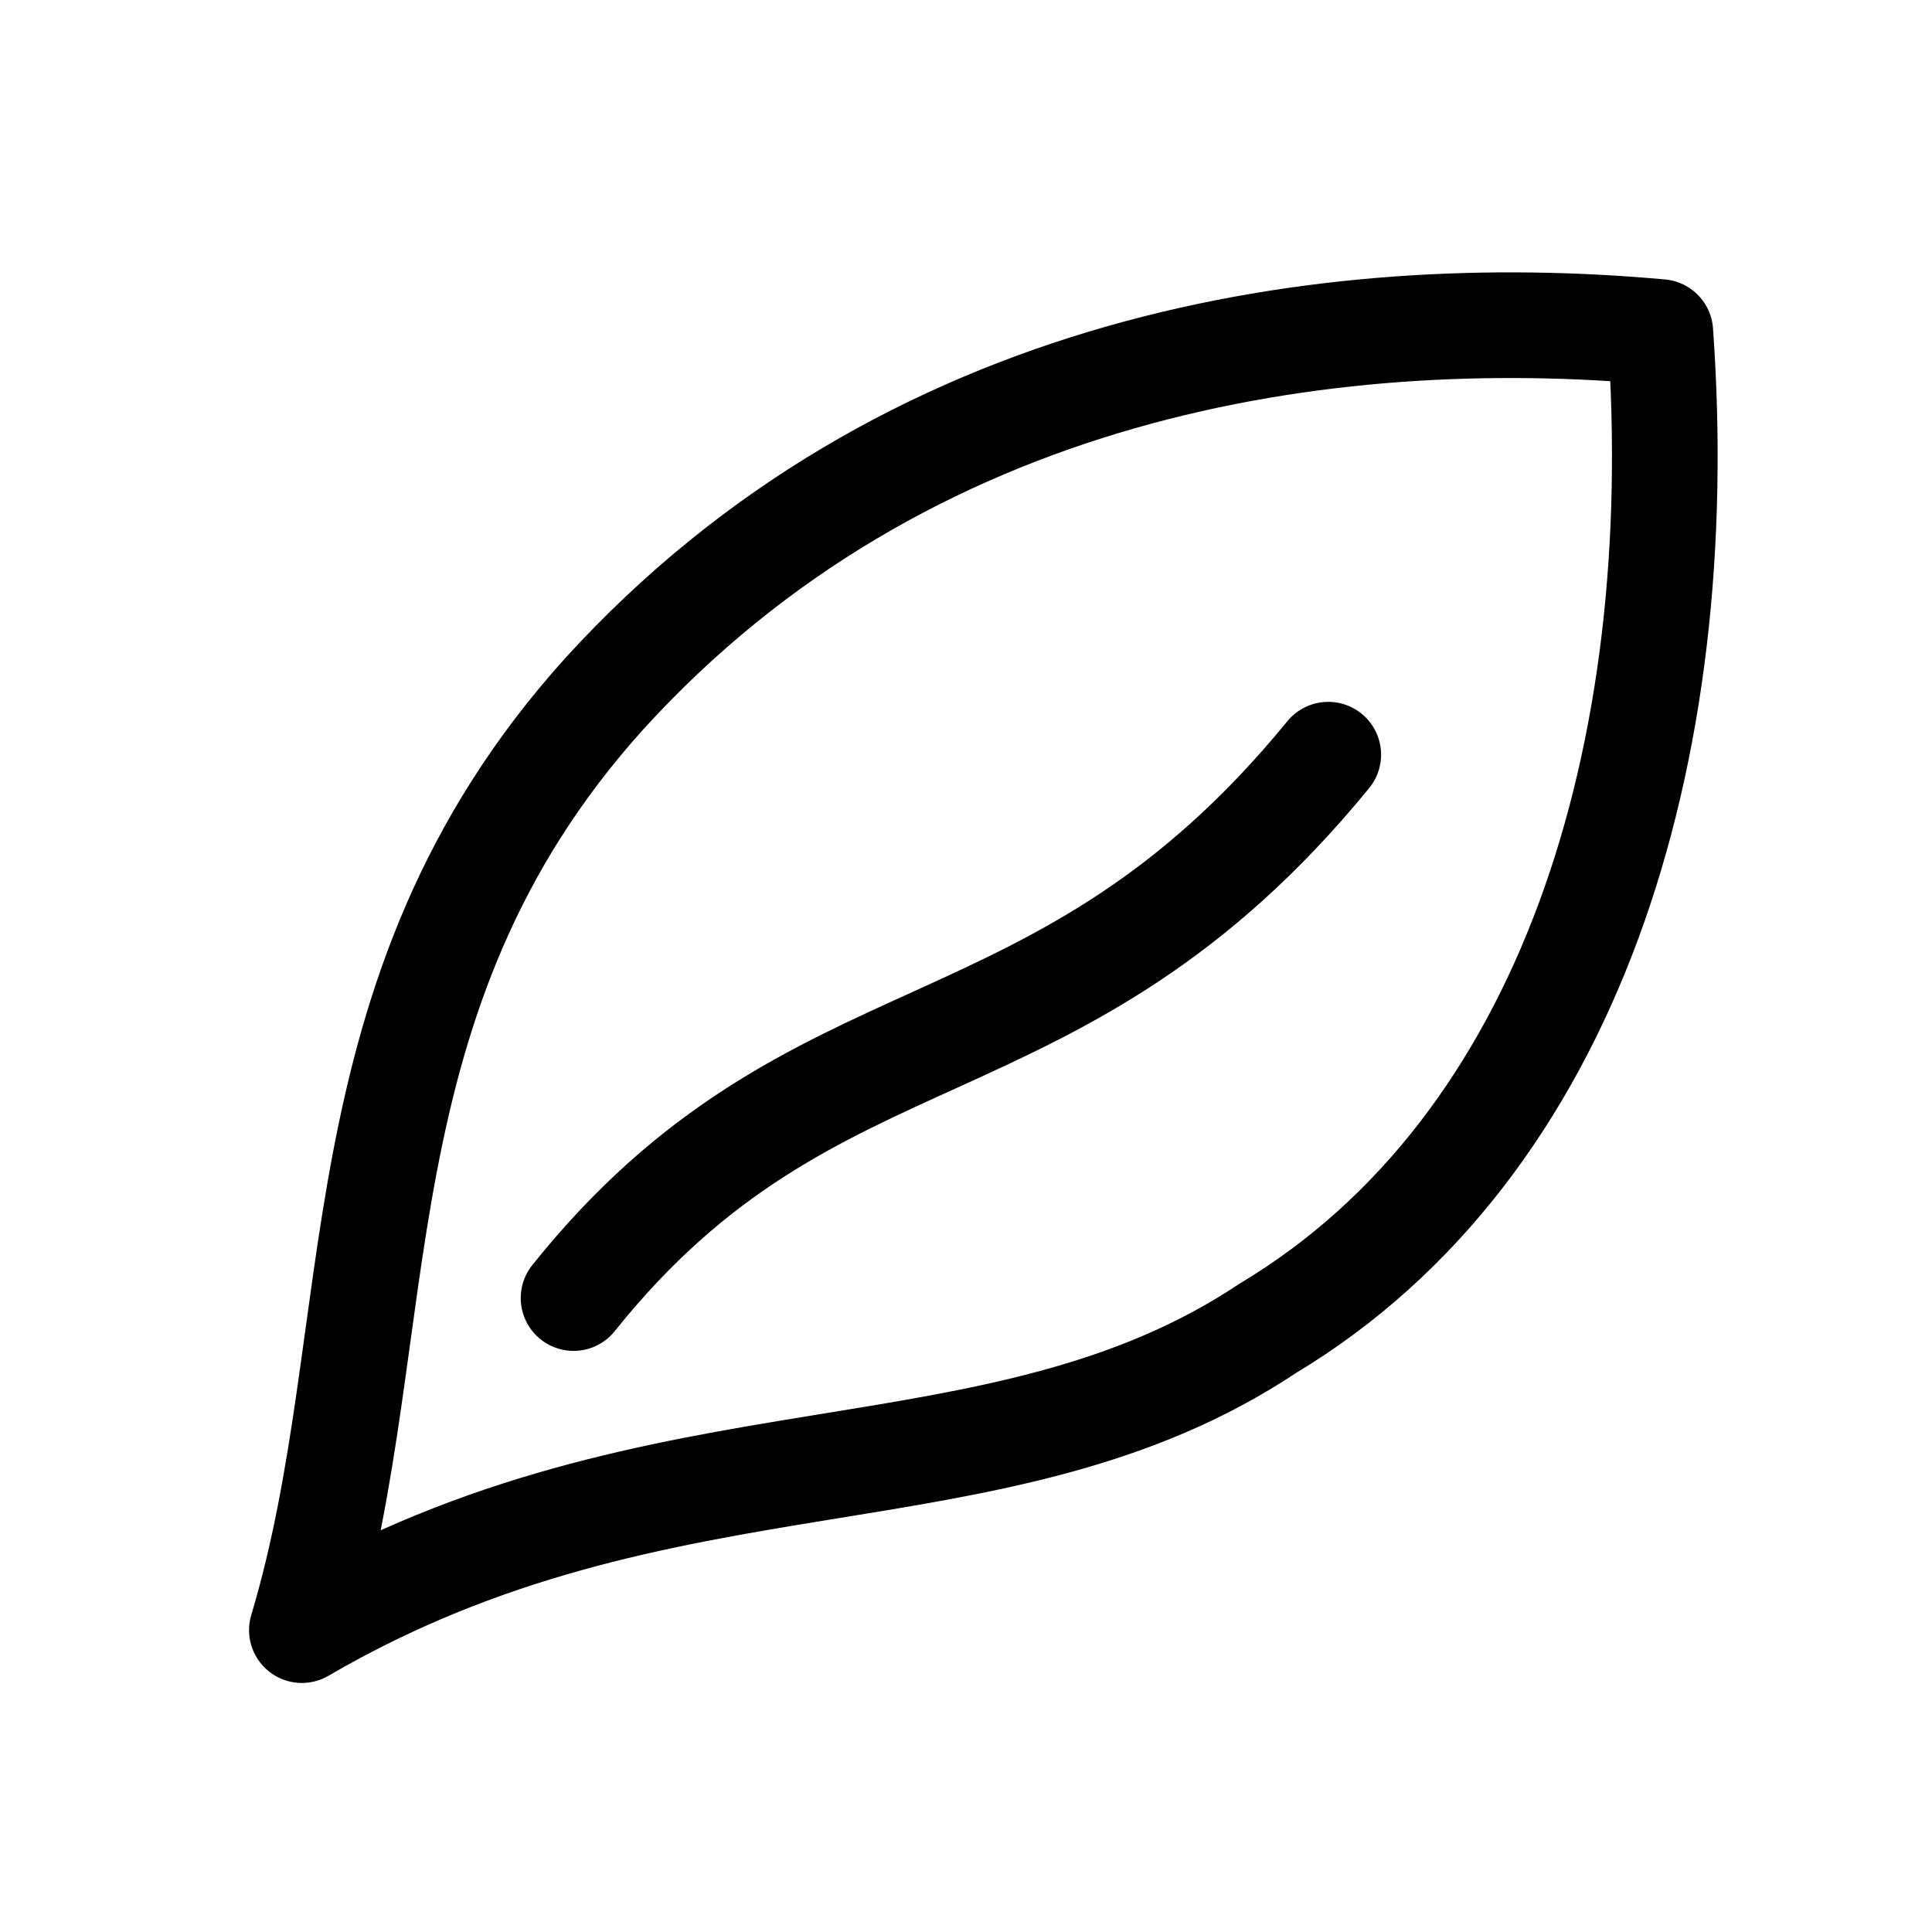
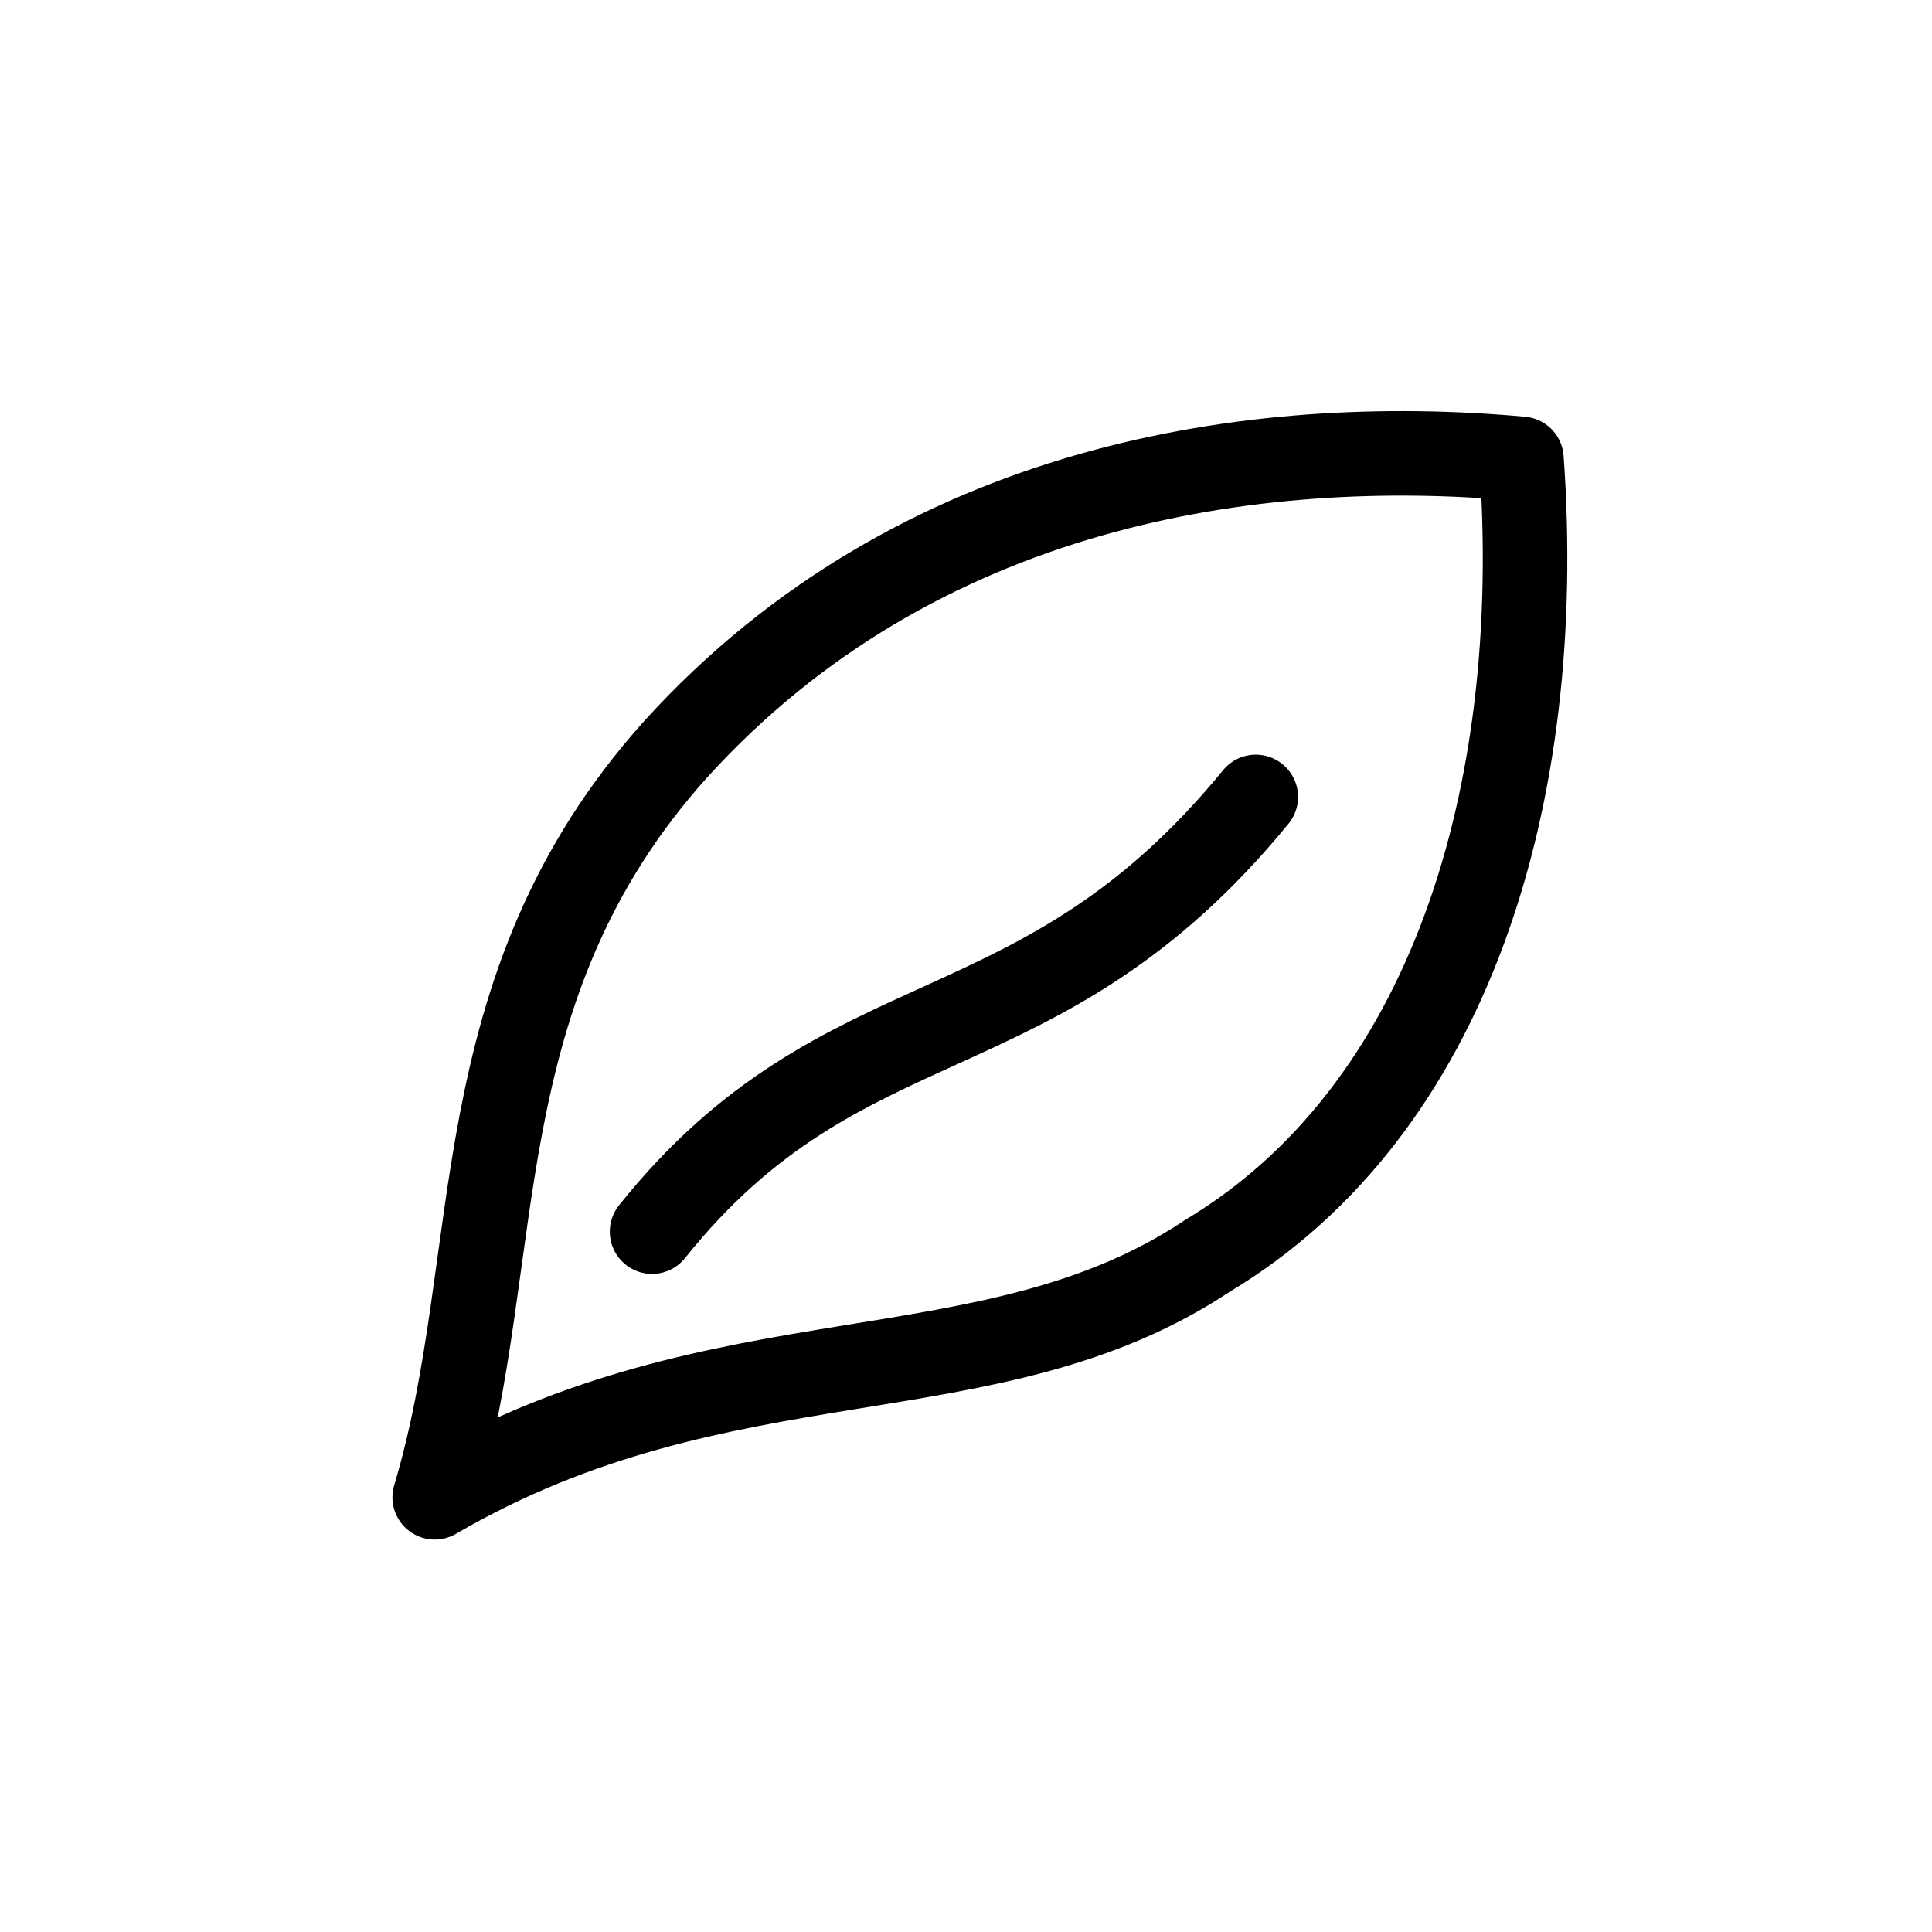
<svg xmlns="http://www.w3.org/2000/svg" viewBox="0 0 64 64" fill="none">
-   <path d="M10 54c3-10 1-21 10-31C30 12 44 10 55 11c1 14-3 27-13 33-9 6-20 3-32 10Z" stroke="currentColor" stroke-width="3.5" stroke-linejoin="round" />
-   <path d="M19 43c8-10 16-7 25-18" stroke="currentColor" stroke-width="3.5" stroke-linecap="round" />
+   <g transform="translate(6.4 6.4) scale(.8)">
+     <path d="M10 54c3-10 1-21 10-31C30 12 44 10 55 11c1 14-3 27-13 33-9 6-20 3-32 10Z" stroke="currentColor" stroke-width="3.5" stroke-linejoin="round" />
+     <path d="M19 43c8-10 16-7 25-18" stroke="currentColor" stroke-width="3.5" stroke-linecap="round" />
+   </g>
</svg>
